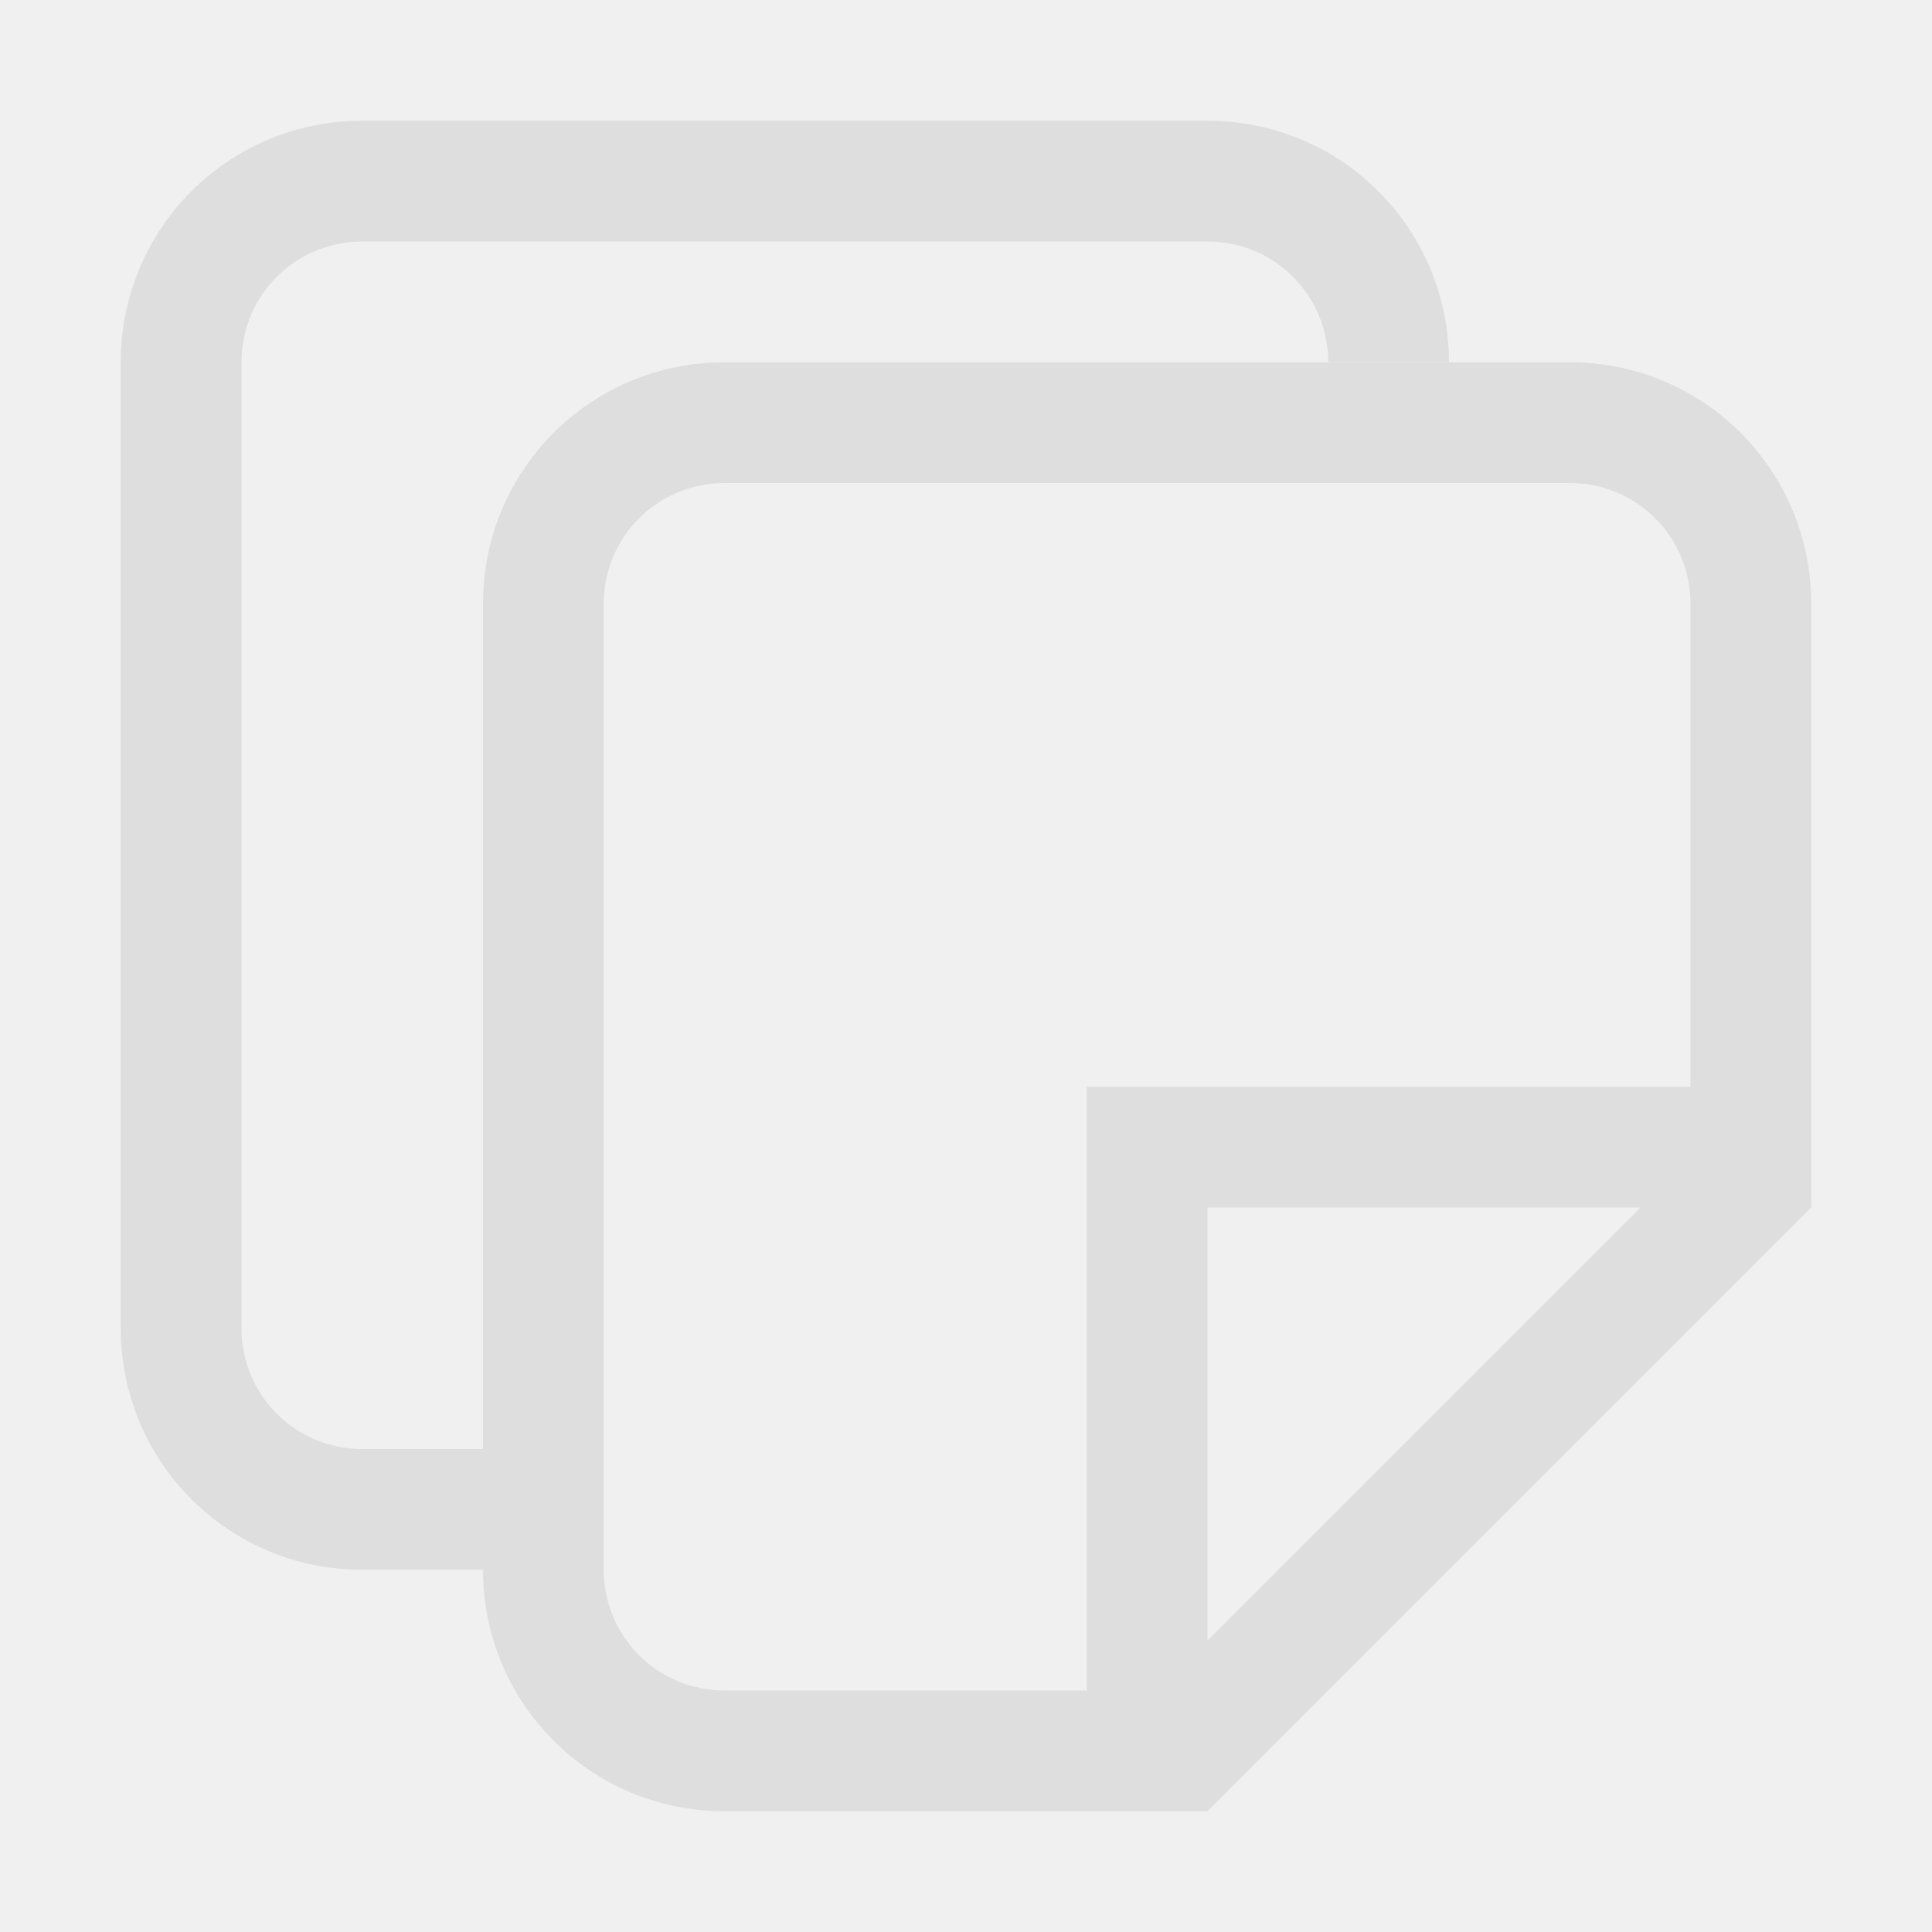
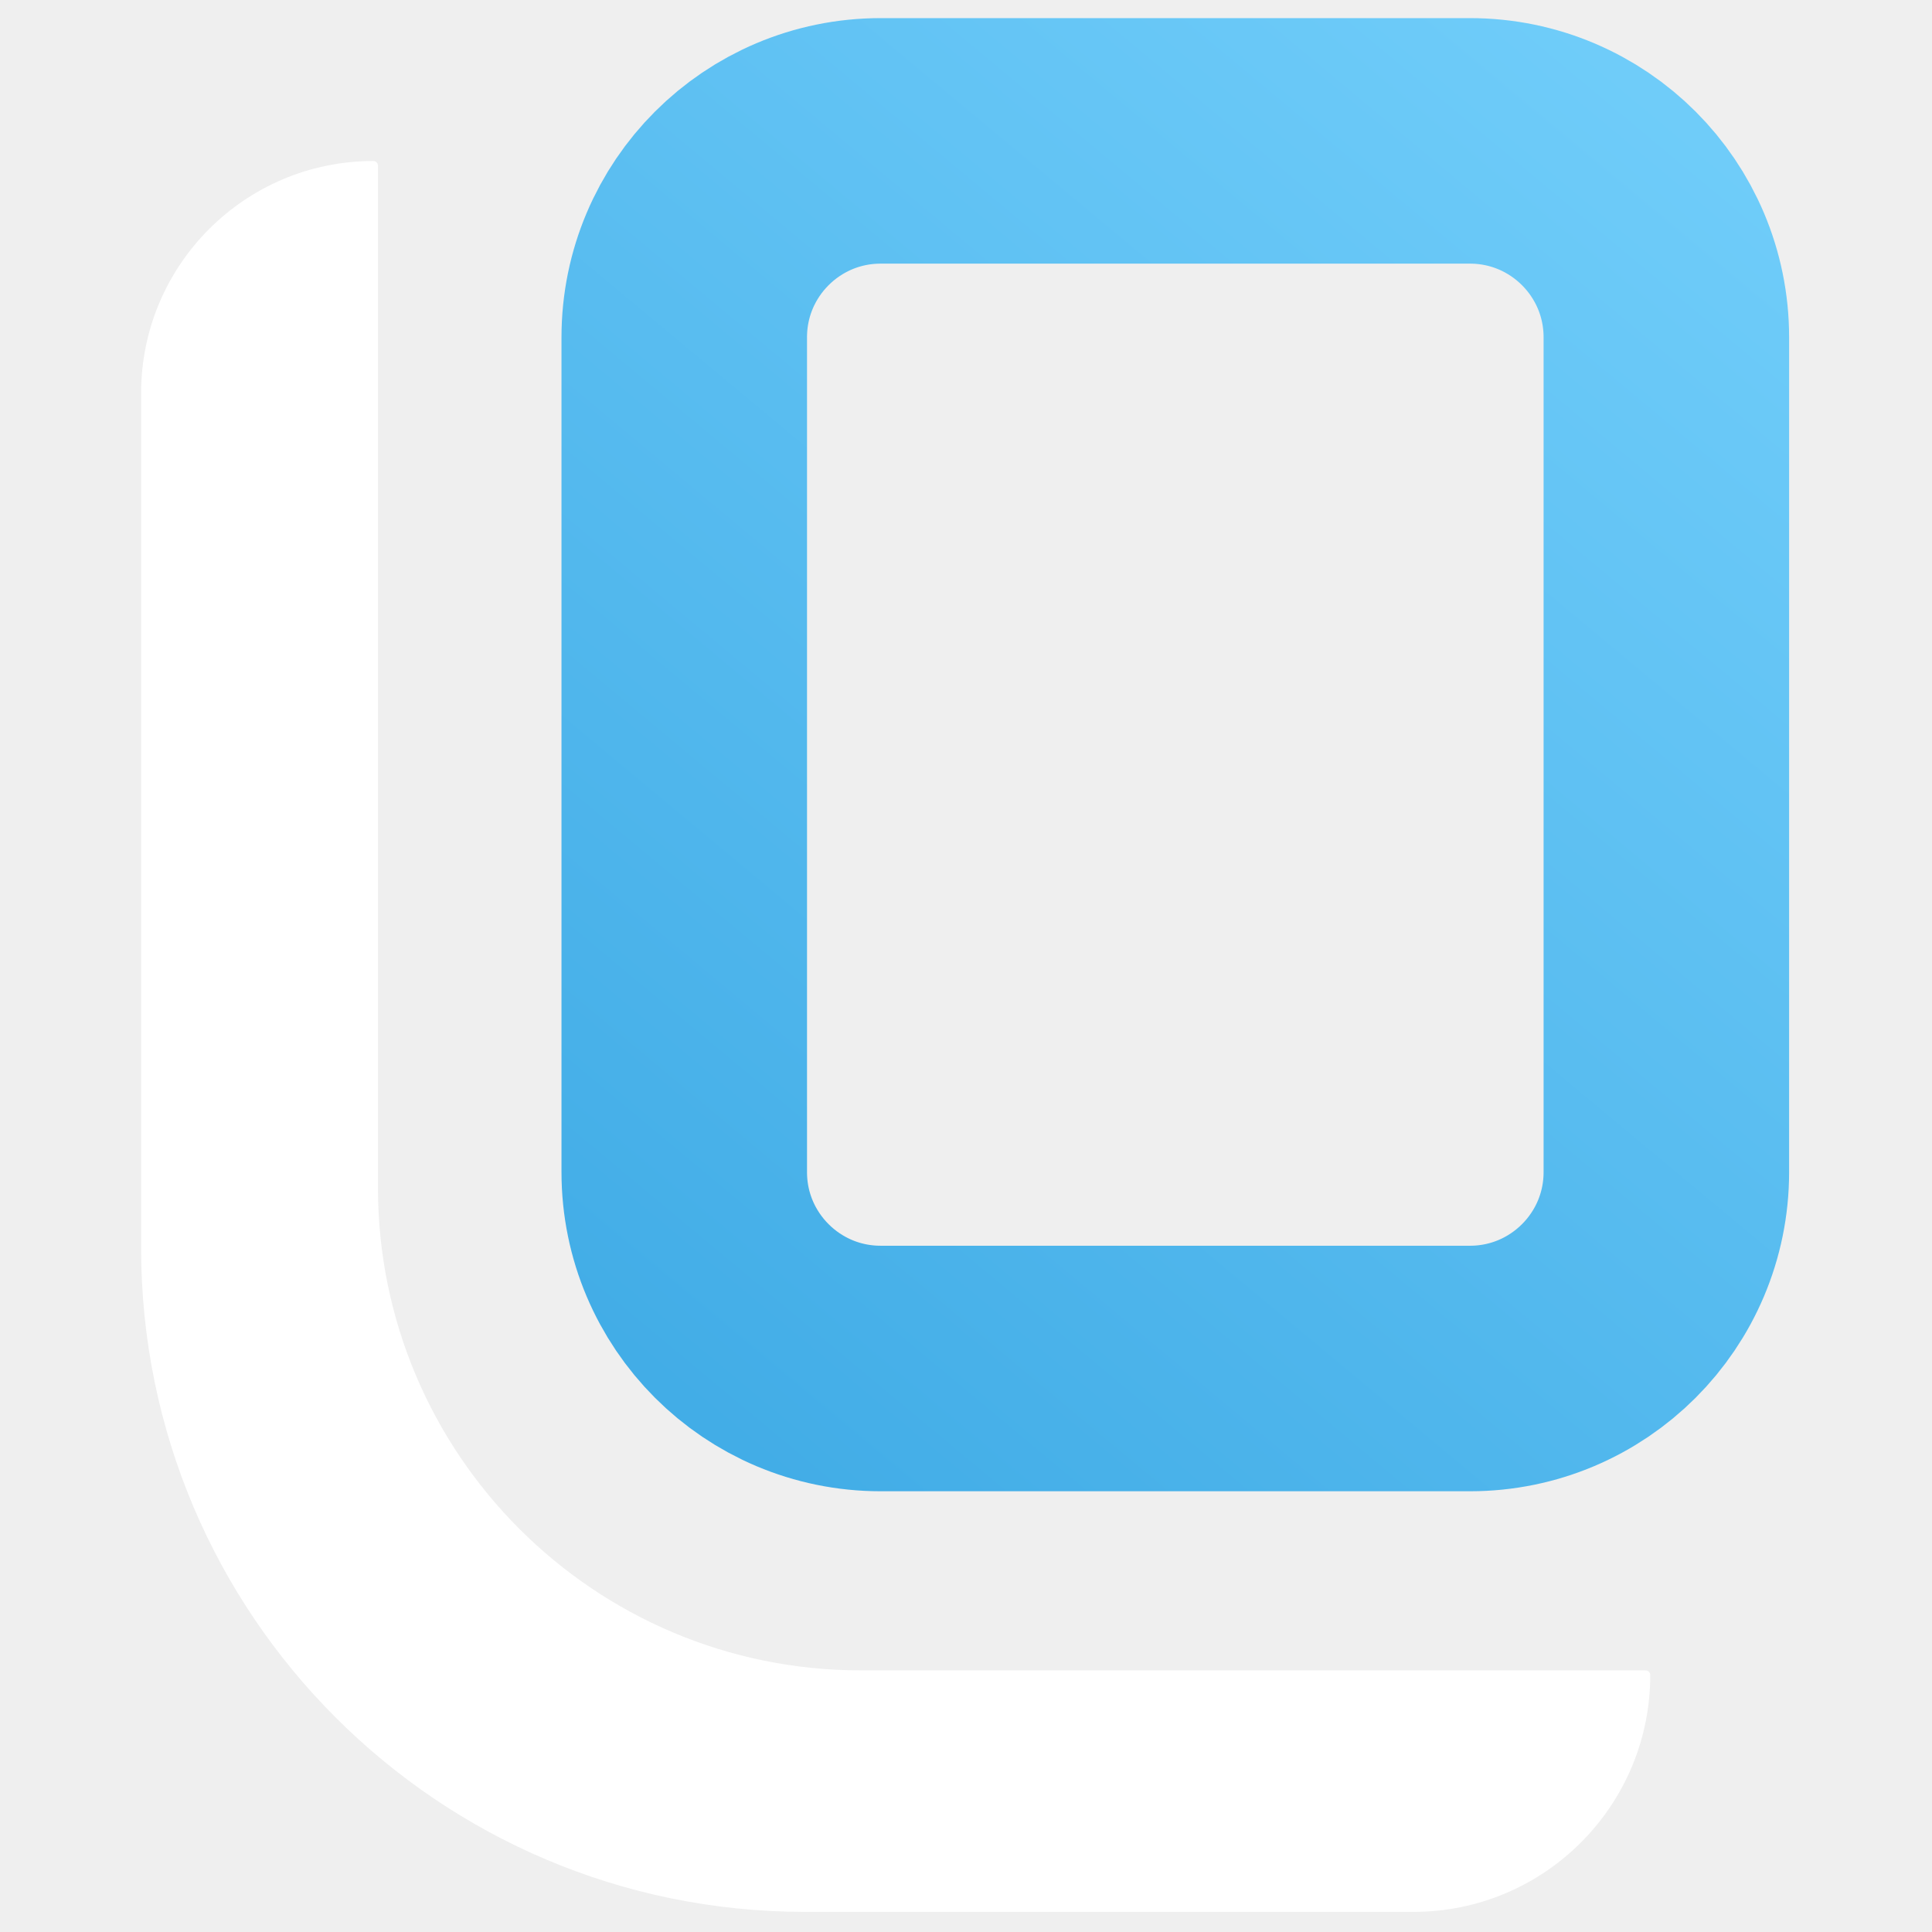
- <svg xmlns="http://www.w3.org/2000/svg" version="1.1" viewBox="0 0 16 16">
+ <svg xmlns="http://www.w3.org/2000/svg" width="24" height="24" viewBox="0 0 24 24" fill="none">
+   <rect width="24" height="24" fill="#A4A4A4" fill-opacity="0.01" />
+   <path d="M10 23.75V23.75C5.445 23.75 1.753 20.057 1.753 15.503C1.753 15.3 1.753 15.143 1.753 15V4.884C1.753 3.291 3.045 2 4.638 2V2C4.669 2 4.695 2.026 4.695 2.058V14.75C4.695 18.064 7.381 20.75 10.695 20.75H20.441C20.474 20.75 20.5 20.776 20.5 20.809V20.809C20.5 22.433 19.183 23.75 17.559 23.75H10Z" fill="white" />
+   <rect x="8.5" y="1.75" width="12.2" height="15.25" rx="2.44" stroke="url(#paint0_linear_34_24)" stroke-width="3.05" />
  <defs>
-     <style id="current-color-scheme" type="text/css">.ColorScheme-Text {
-         color:#dedede;
-       }</style>
+     <linearGradient id="paint0_linear_34_24" x1="22.225" y1="0.225" x2="6.975" y2="18.525" gradientUnits="userSpaceOnUse">
+       <stop stop-color="#73CFFB" />
+       <stop offset="1" stop-color="#3EAAE5" />
+     </linearGradient>
  </defs>
-   <path d="m6 15c-1.108 0-2-0.892-2-2v-8c0-1.108 0.892-2 2-2h7c1.108 0 2 0.892 2 2v5l-5 5h-1zm0-1h3v-5h5v-4c0-0.554-0.446-1-1-1h-7c-0.554 0-1 0.446-1 1v8c0 0.554 0.446 1 1 1zm4-0.414 3.586-3.586h-3.586z" class="ColorScheme-Text" fill="currentColor" />
-   <path d="m3 1c-1.108 0-2 0.892-2 2v8c0 1.108 0.892 2 2 2h1v-1h-1c-0.554 0-1-0.446-1-1v-8c0-0.554 0.446-1 1-1h7c0.554 0 1 0.446 1 1h1c0-1.108-0.892-2-2-2h-7z" class="ColorScheme-Text" fill="currentColor" />
</svg>
